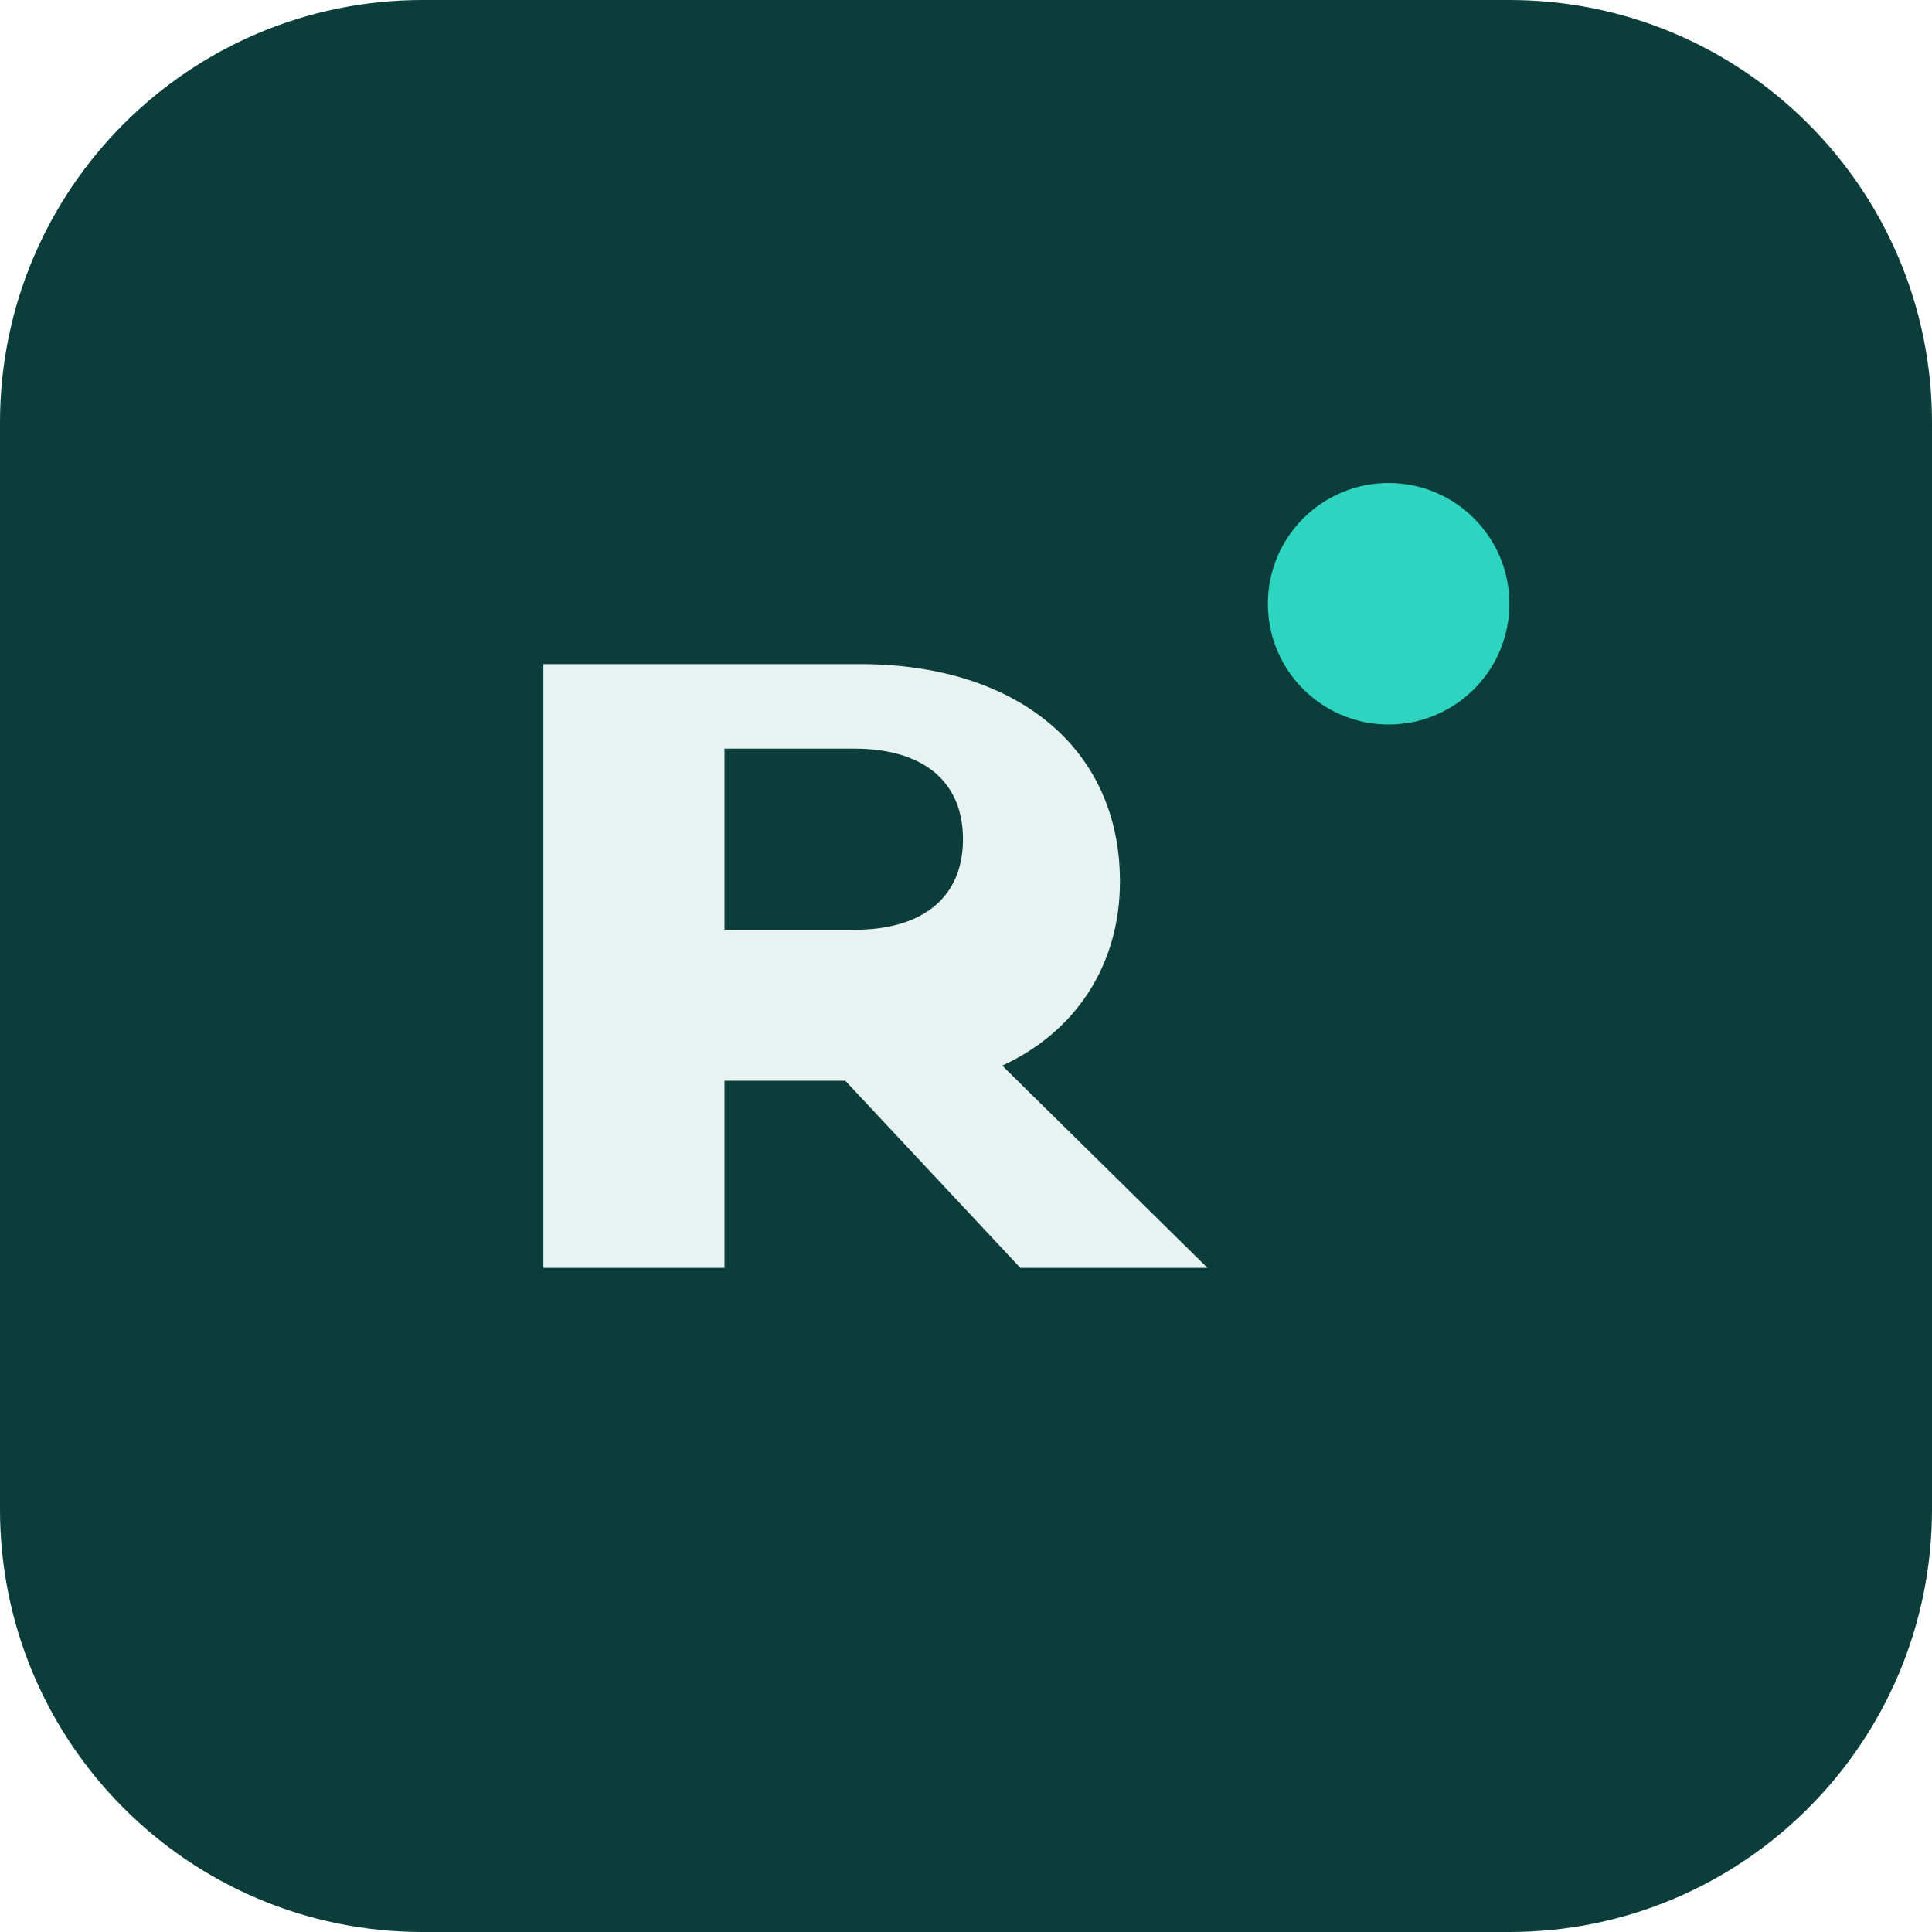
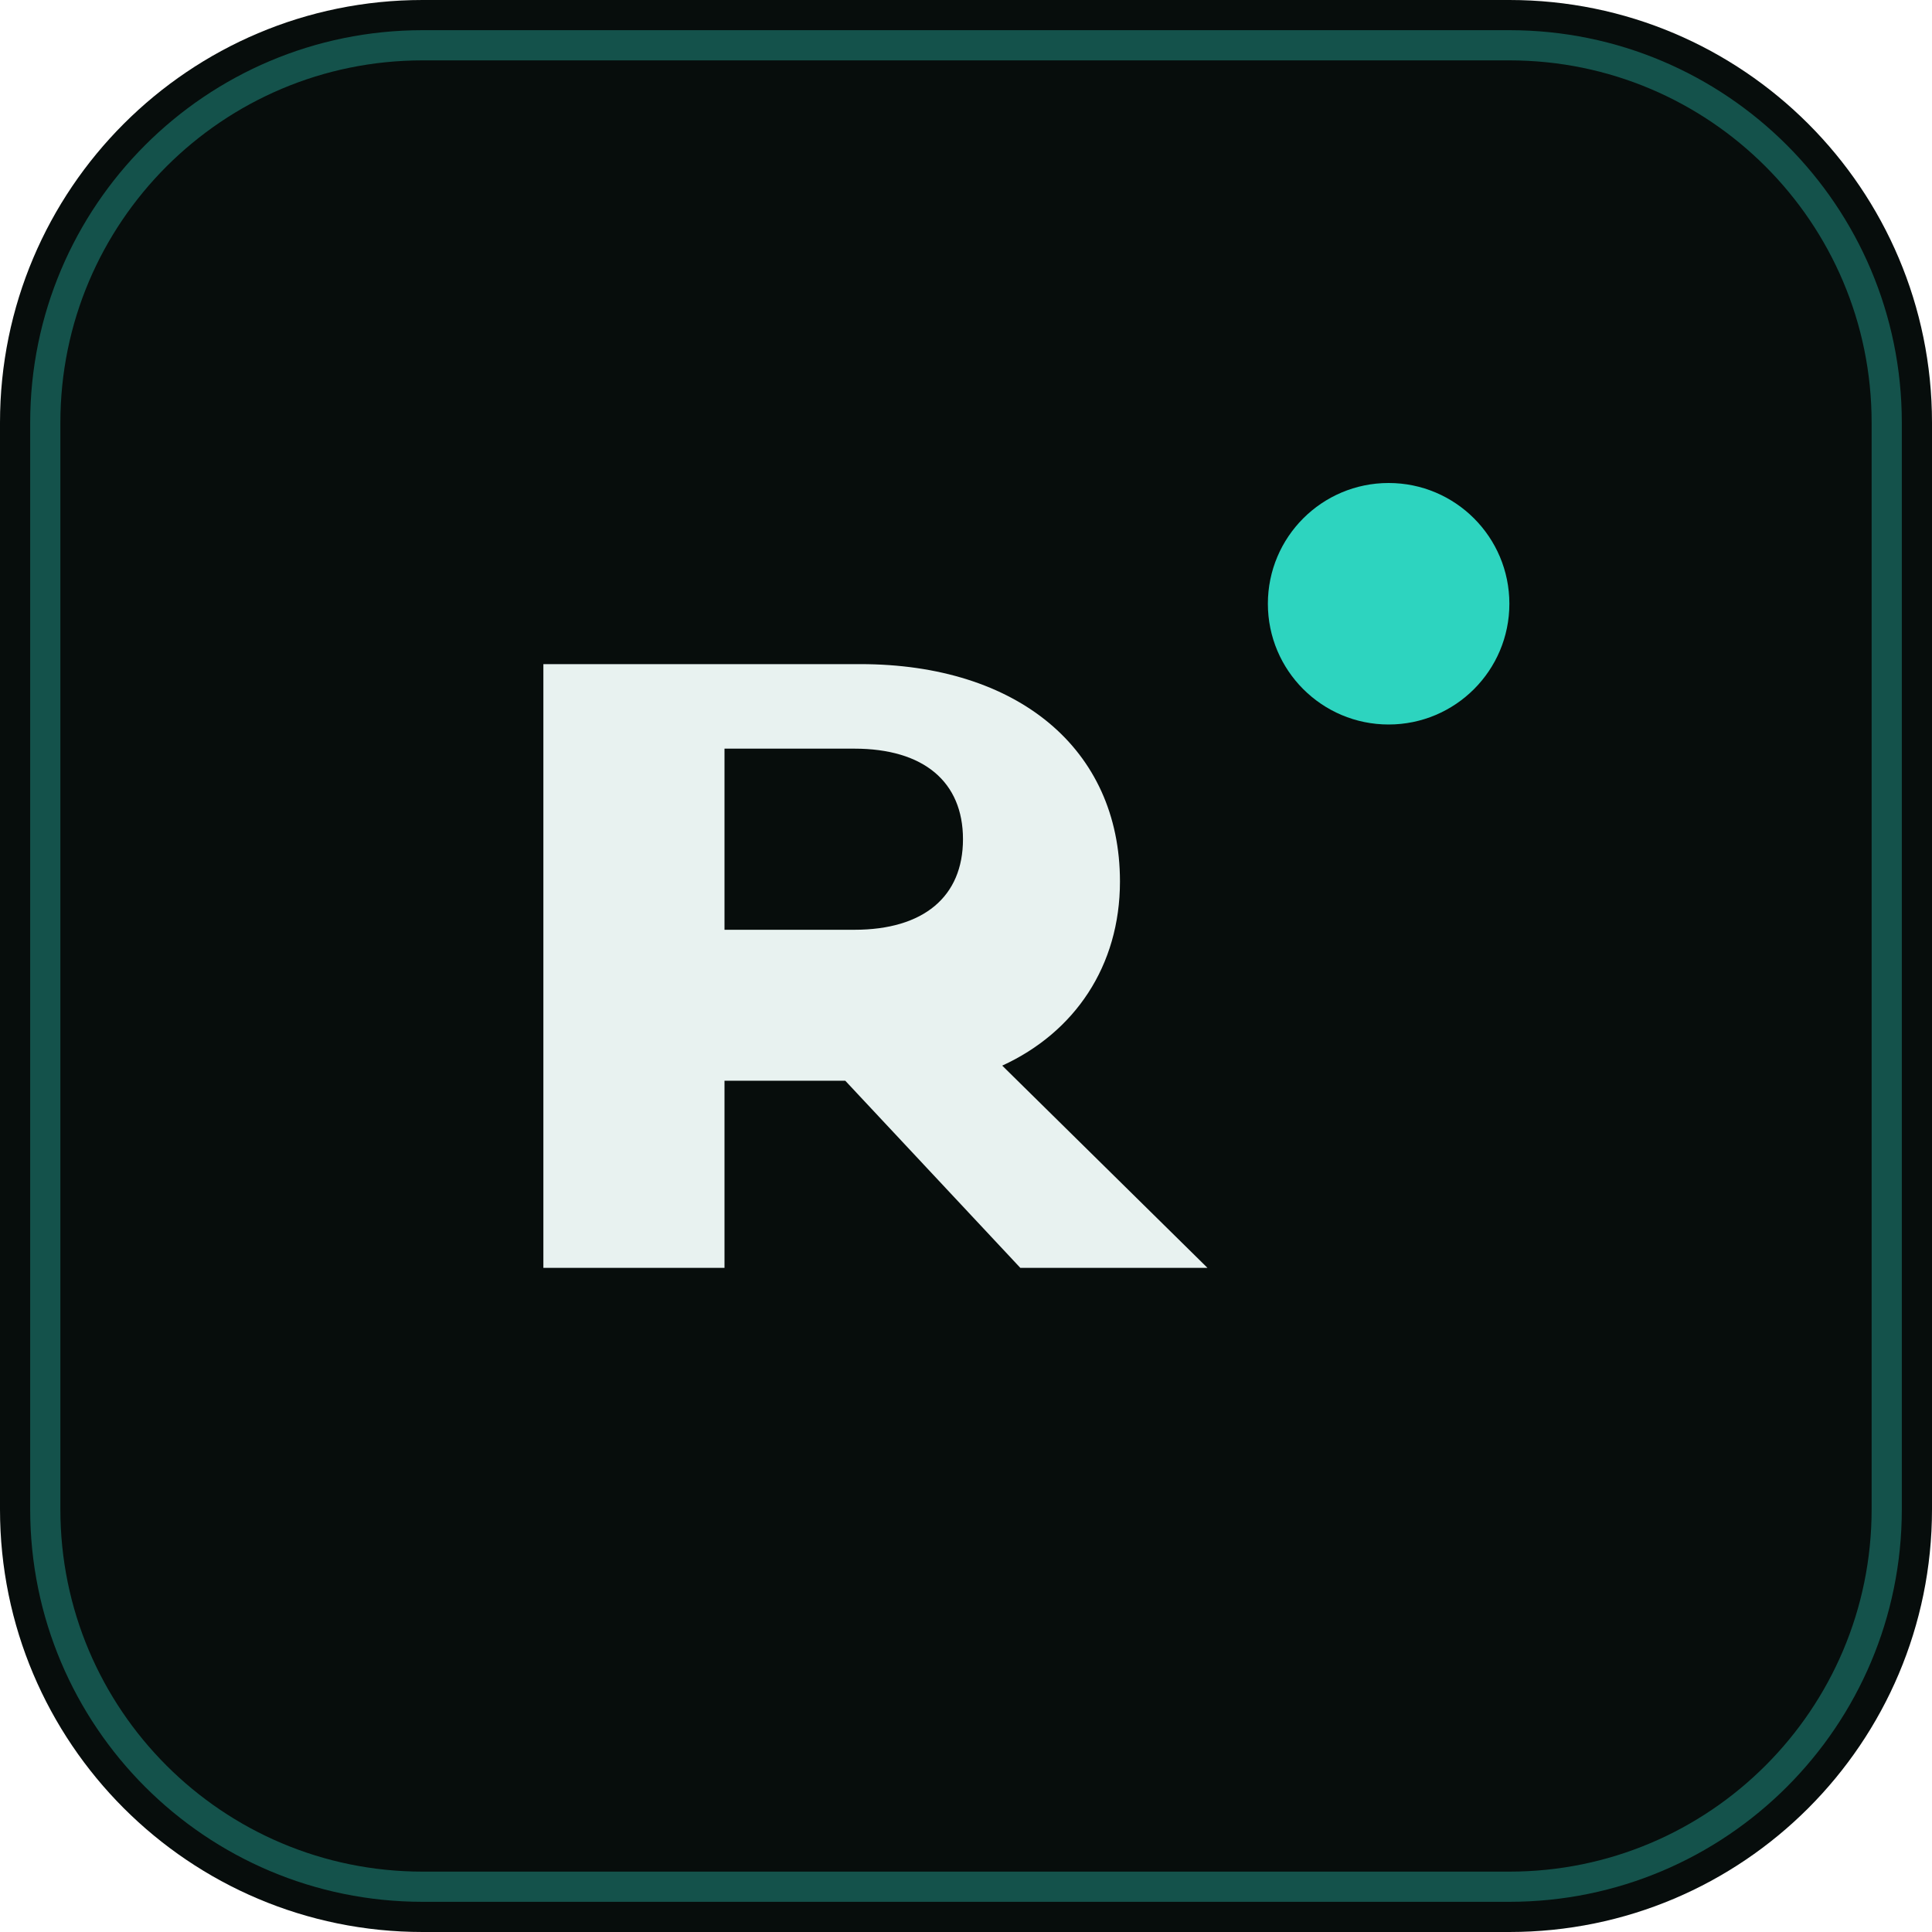
<svg xmlns="http://www.w3.org/2000/svg" viewBox="0 0 64 64" fill="none">
-   <rect width="64" height="64" rx="14" fill="#0B3D3A" />
-   <path d="M18 42V22h10.5c5.2 0 8.6 2.8 8.6 7.2 0 2.8-1.5 5-3.9 6.1L40 42h-6.2l-5.8-6.2H24V42H18zm6-11.2h4.3c2.3 0 3.6-1.1 3.6-3s-1.3-3-3.6-3H24v6z" fill="#E8F2F1" />
+   <rect width="64" height="64" rx="14" fill="#070D0C" />
+   <rect x="1.5" y="1.5" width="61" height="61" rx="12.5" stroke="#2DD4BF" stroke-opacity="0.35" />
+   <path d="M18 42V22h10.5c5.2 0 8.6 2.8 8.6 7.2 0 2.8-1.5 5-3.9 6.1L40 42h-6.2l-5.8-6.2H24V42H18zm6-11.2h4.3c2.3 0 3.6-1.1 3.6-3s-1.3-3-3.6-3H24v6z" fill="#E8F2F0" />
  <circle cx="46" cy="20" r="4" fill="#2DD4BF" />
</svg>
